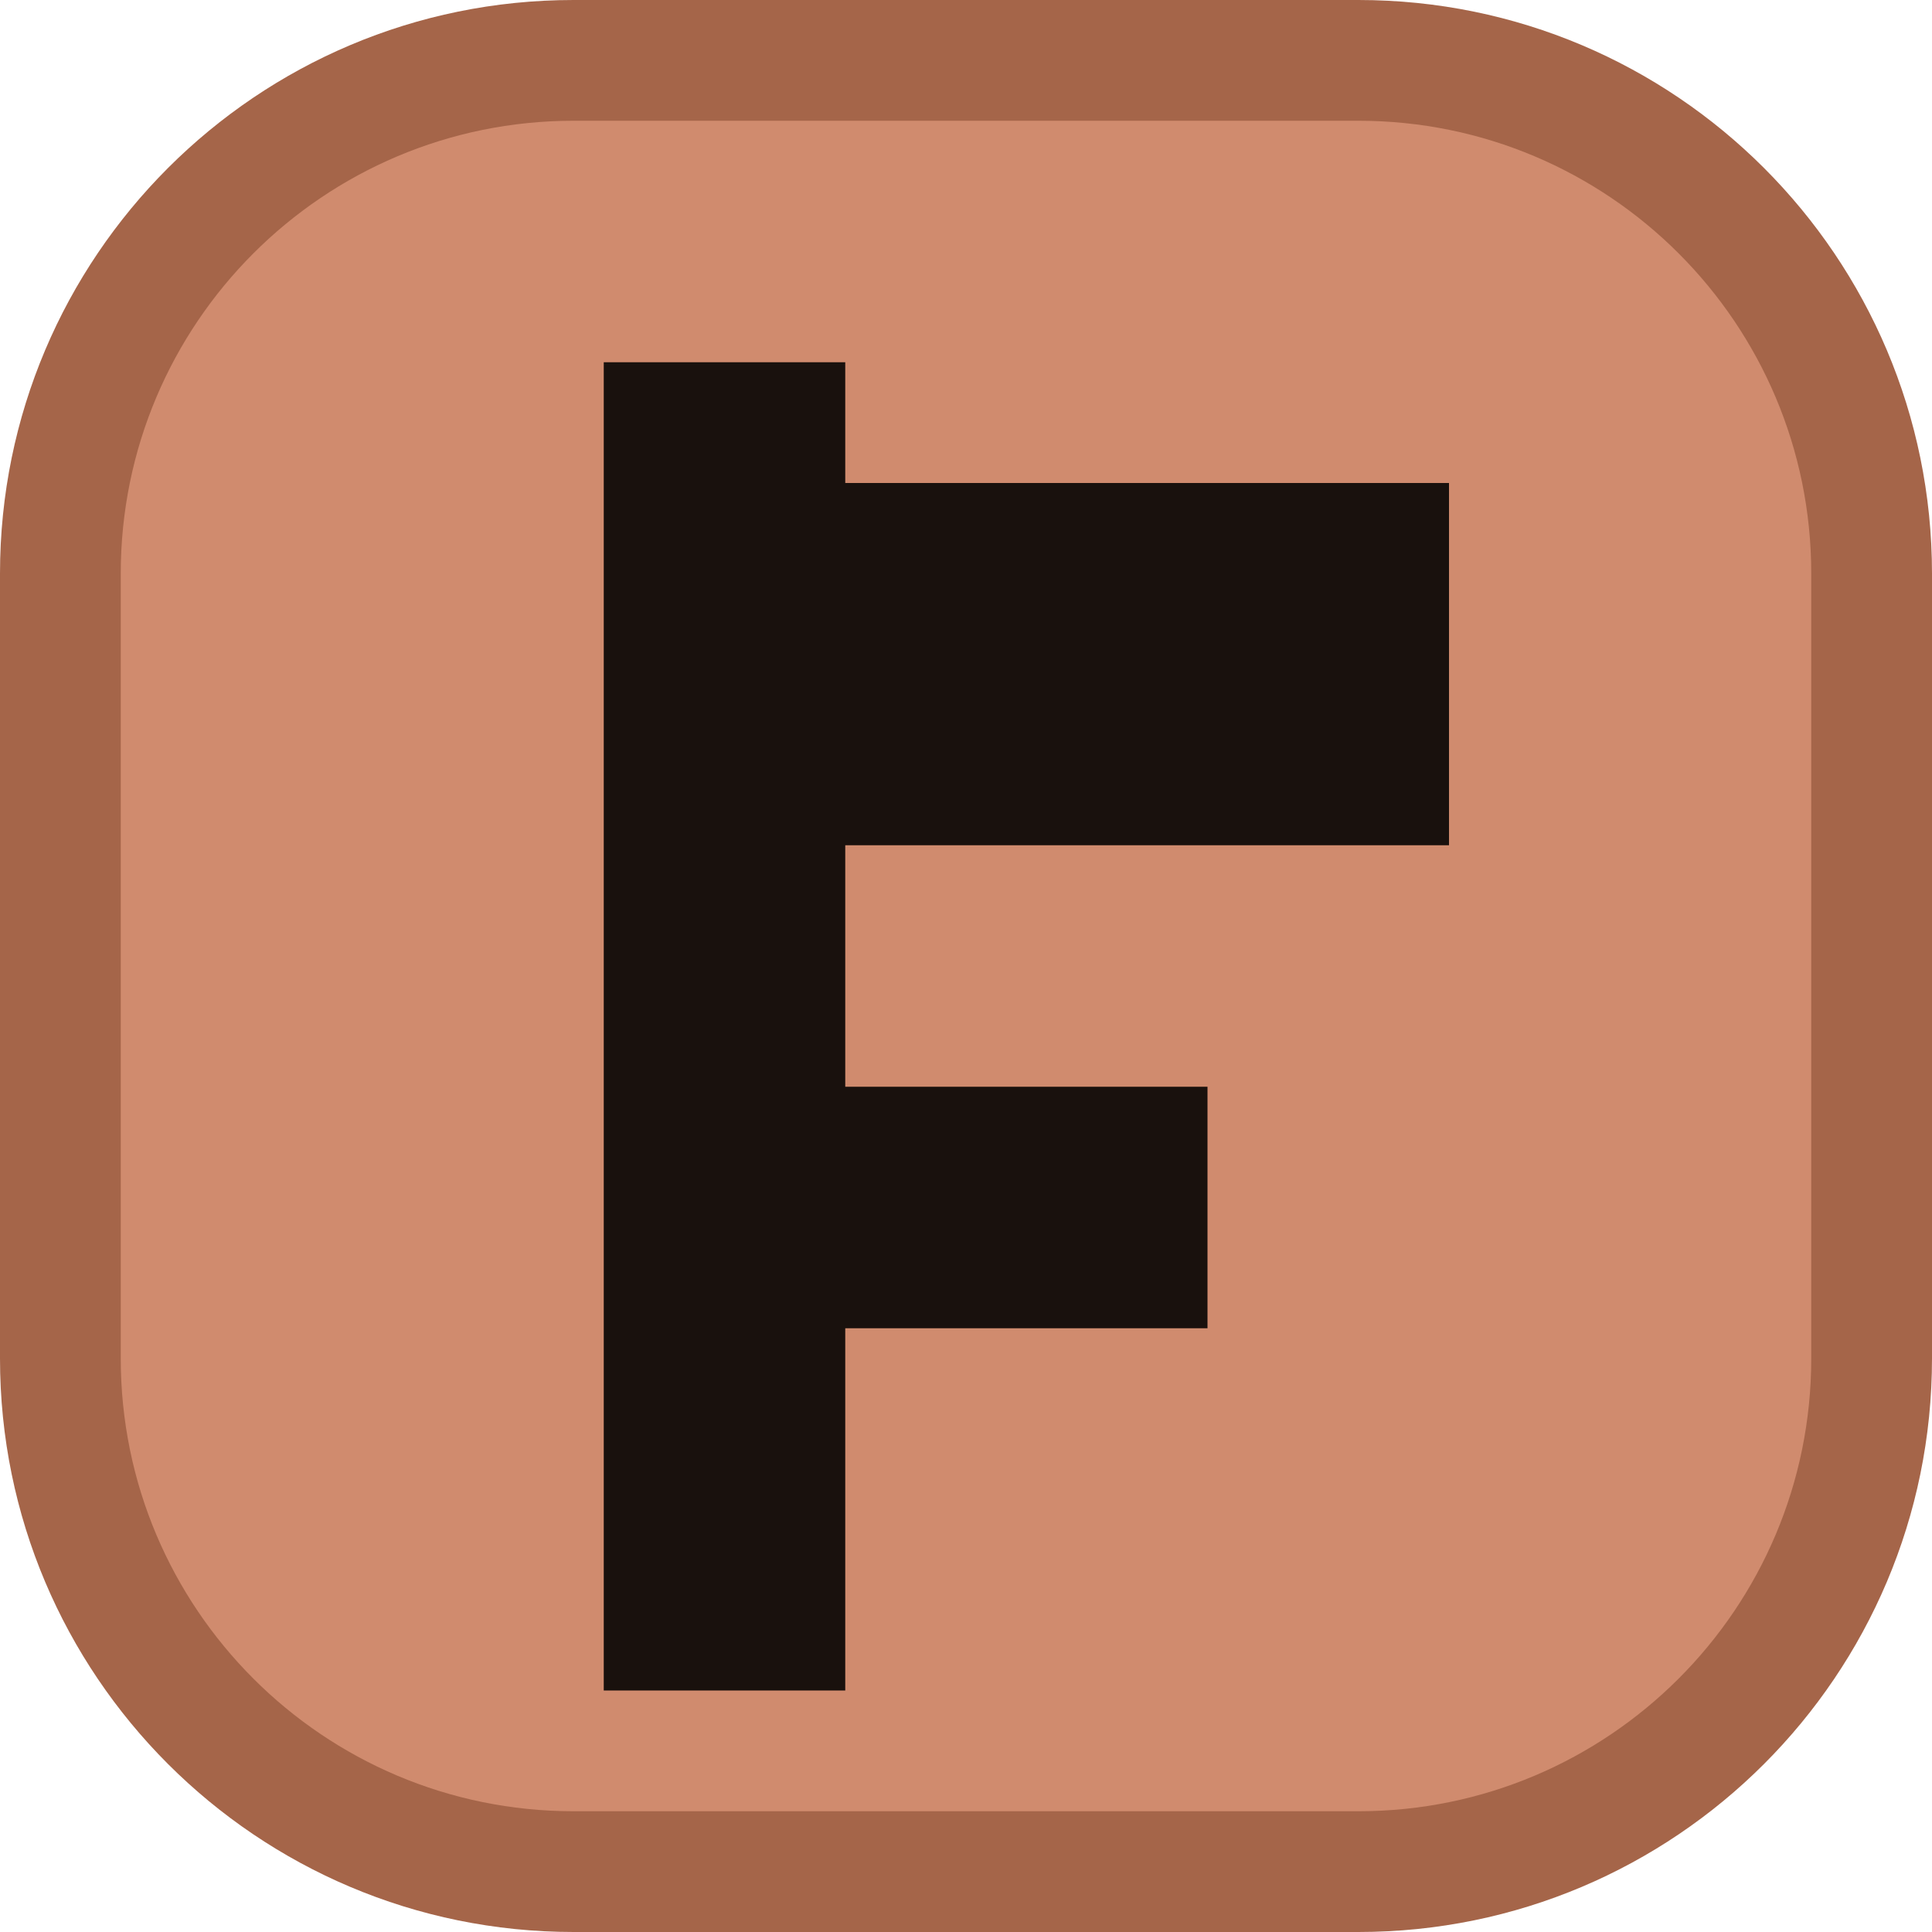
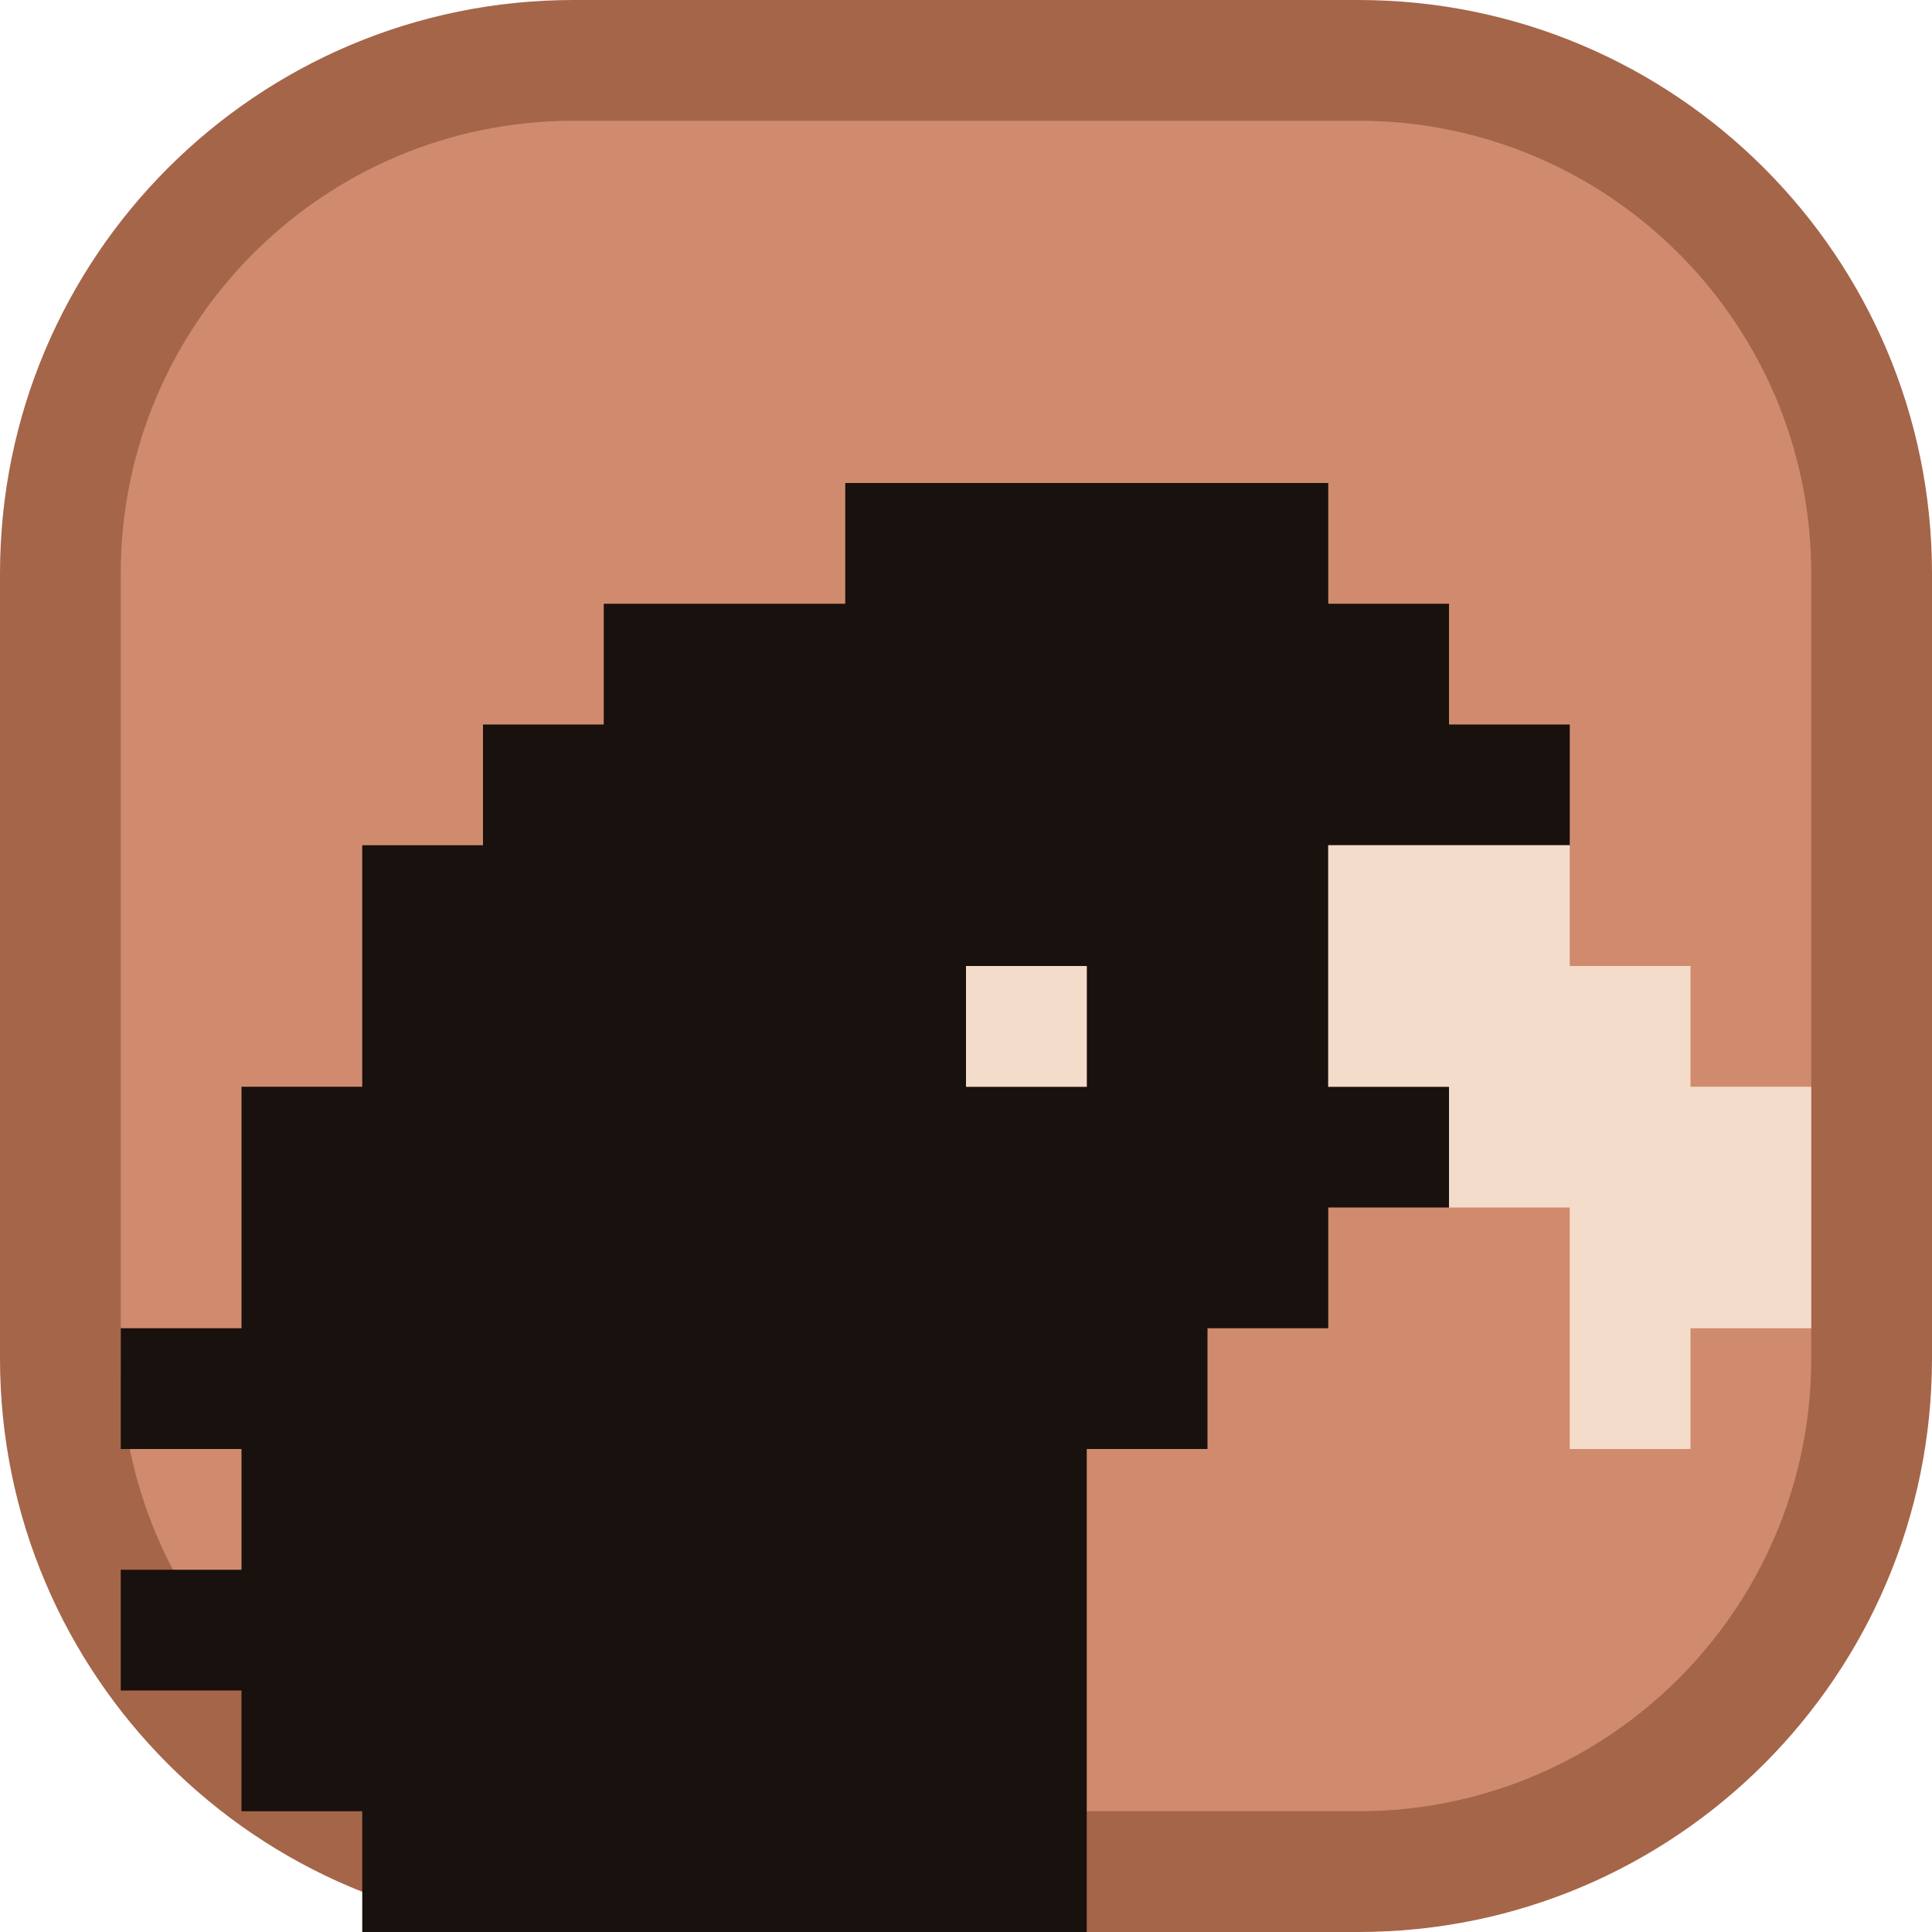
<svg xmlns="http://www.w3.org/2000/svg" viewBox="0 0 64 64">
  <rect width="64" height="64" rx="19" fill="#a56549" />
  <rect x="4" y="4" width="56" height="56" rx="15" fill="#d08b6e" />
-   <path d="M20 12h8v4h20v12H28v8h12v8H28v12H20z" fill="#19110d" />
+   <path d="M28 16h16v4h-16zM20 20h28v4h-28zM16 24h36v4h-36zM12 28h32v4h-32zM12 32h20v4h-20zM36 32h8v4h-8zM8 36h40v4h-40zM8 40h36v4h-36zM4 44h36v4h-36zM8 48h28v4h-28zM4 52h32v4h-32zM8 56h28v4h-28zM12 60h24v4h-24z" fill="#19110d" />
+   <path d="M44 28h8v4h-8zM32 32h4v4h-4zM44 32h12v4h-12zM48 36h12v4h-12zM52 40h8v4h-8zM52 44h4v4h-4z" fill="#f4dccb" />
</svg>
